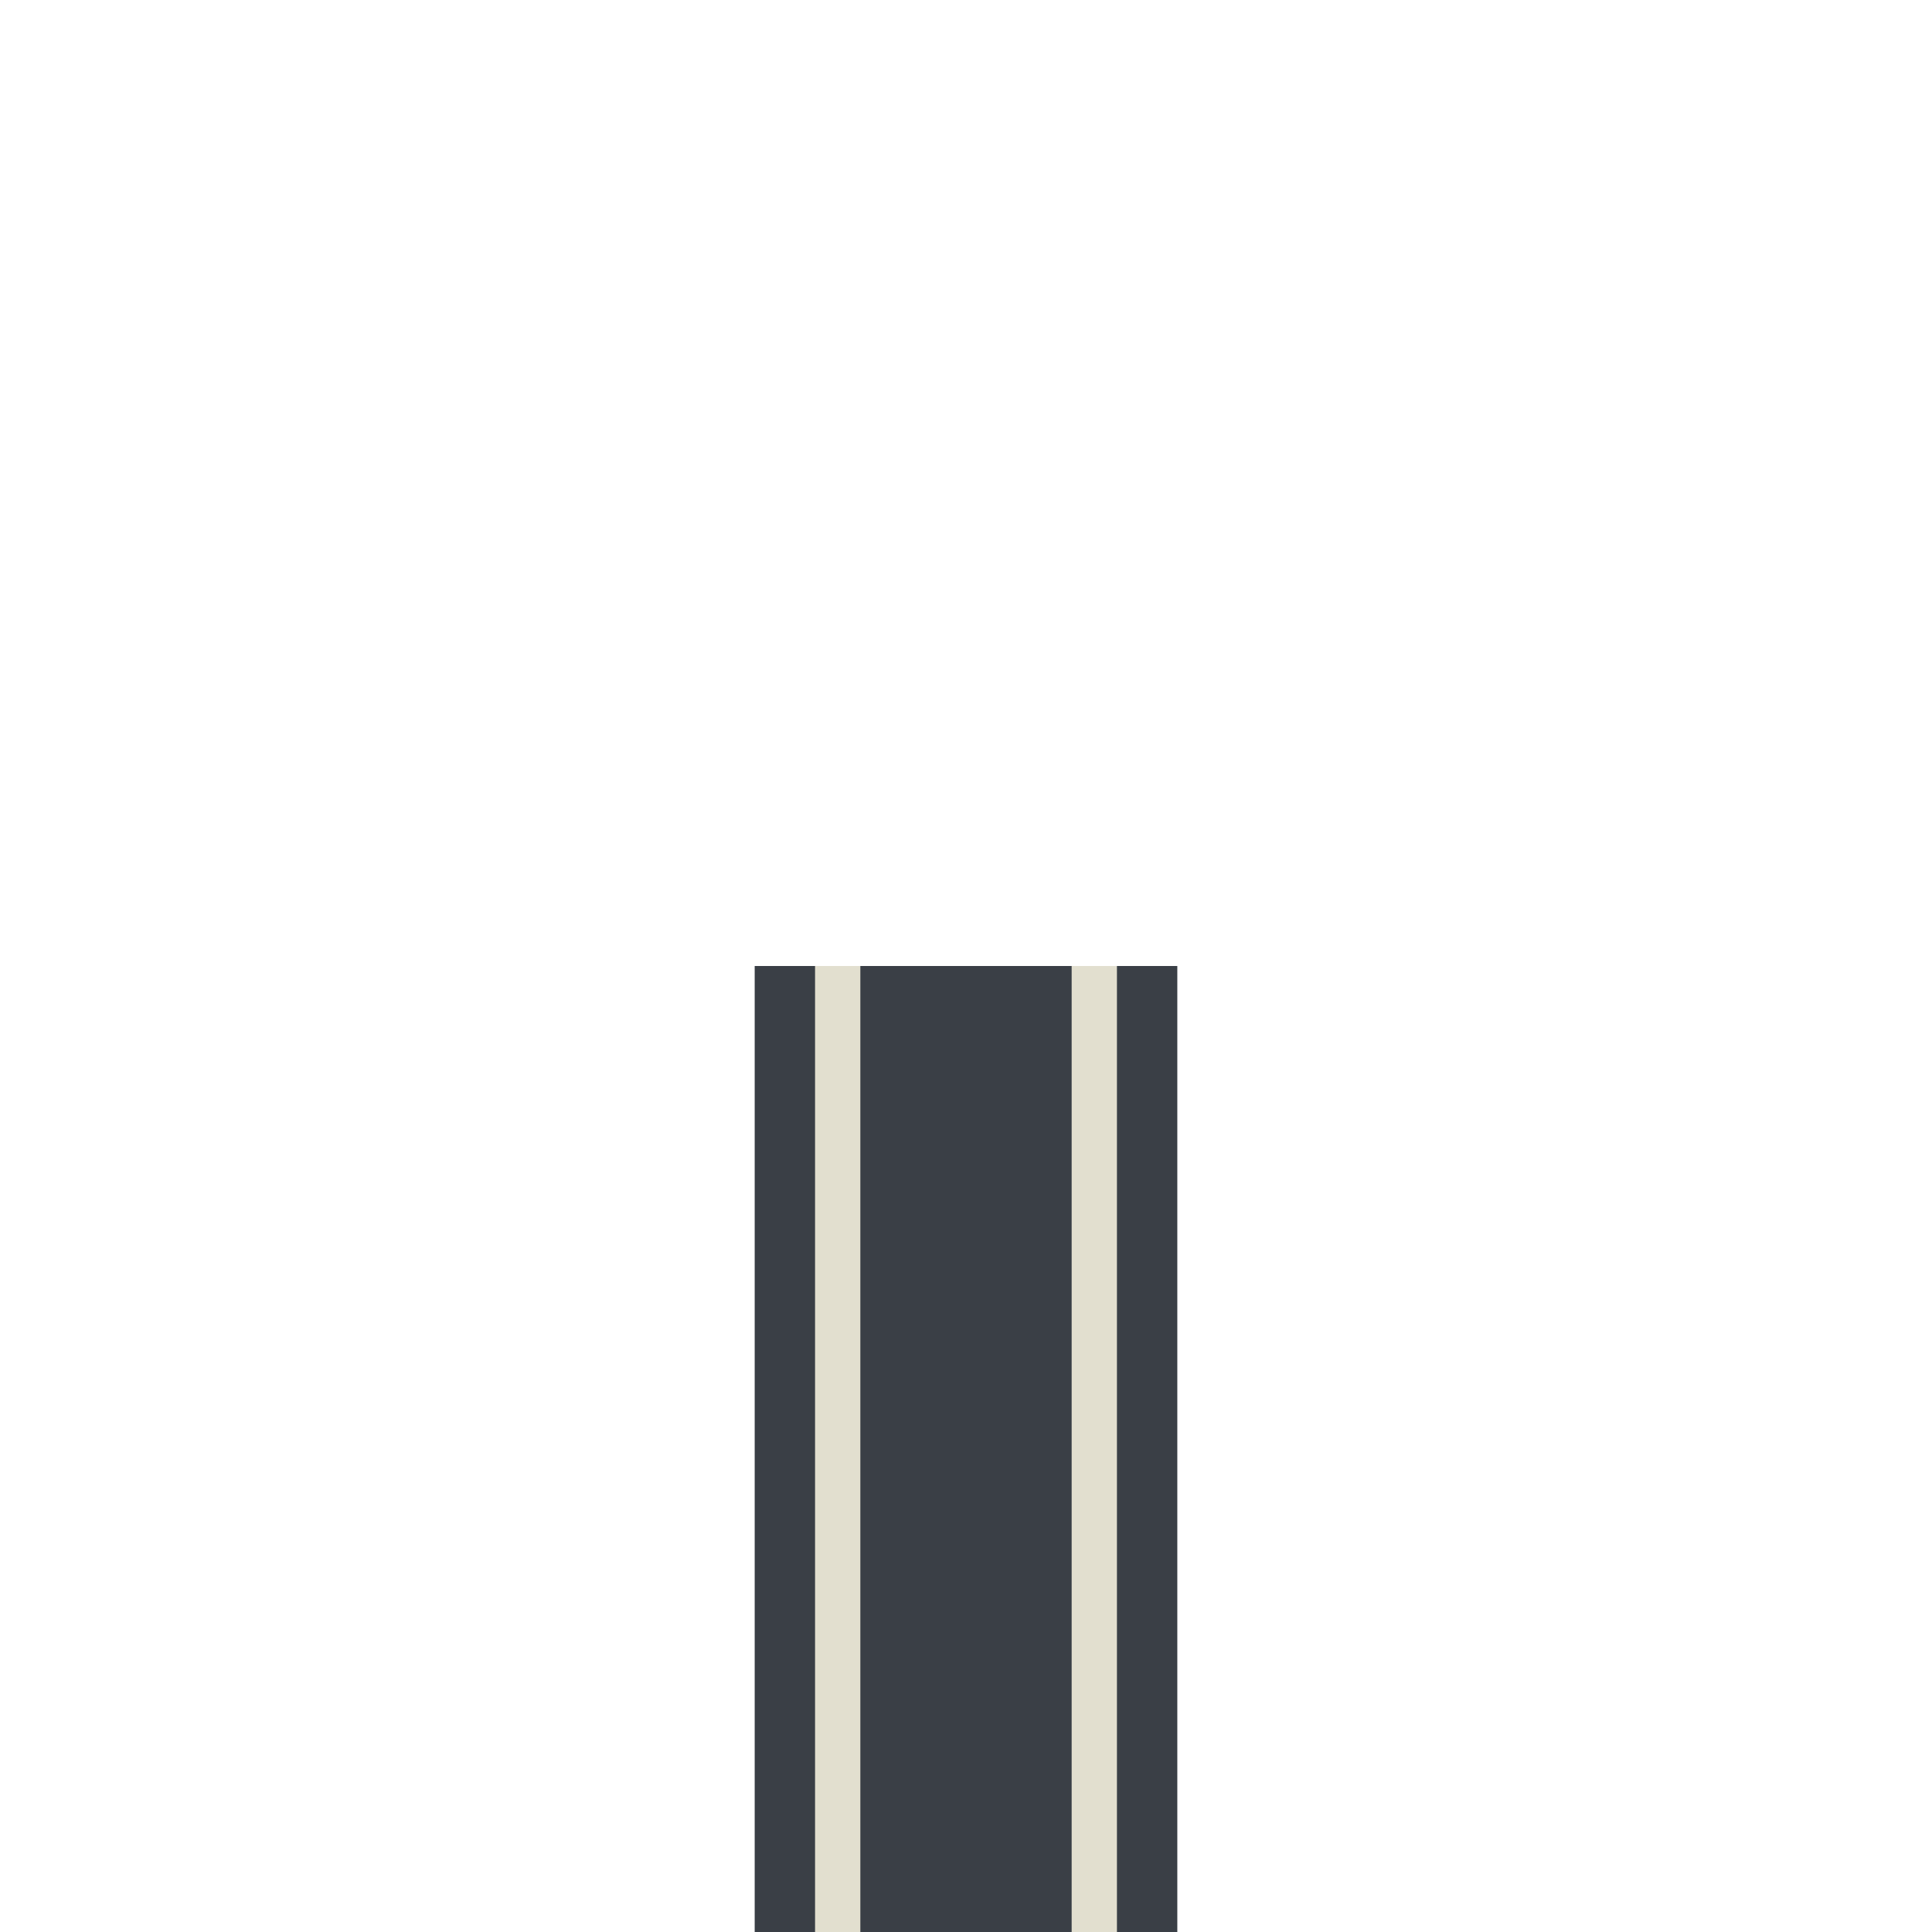
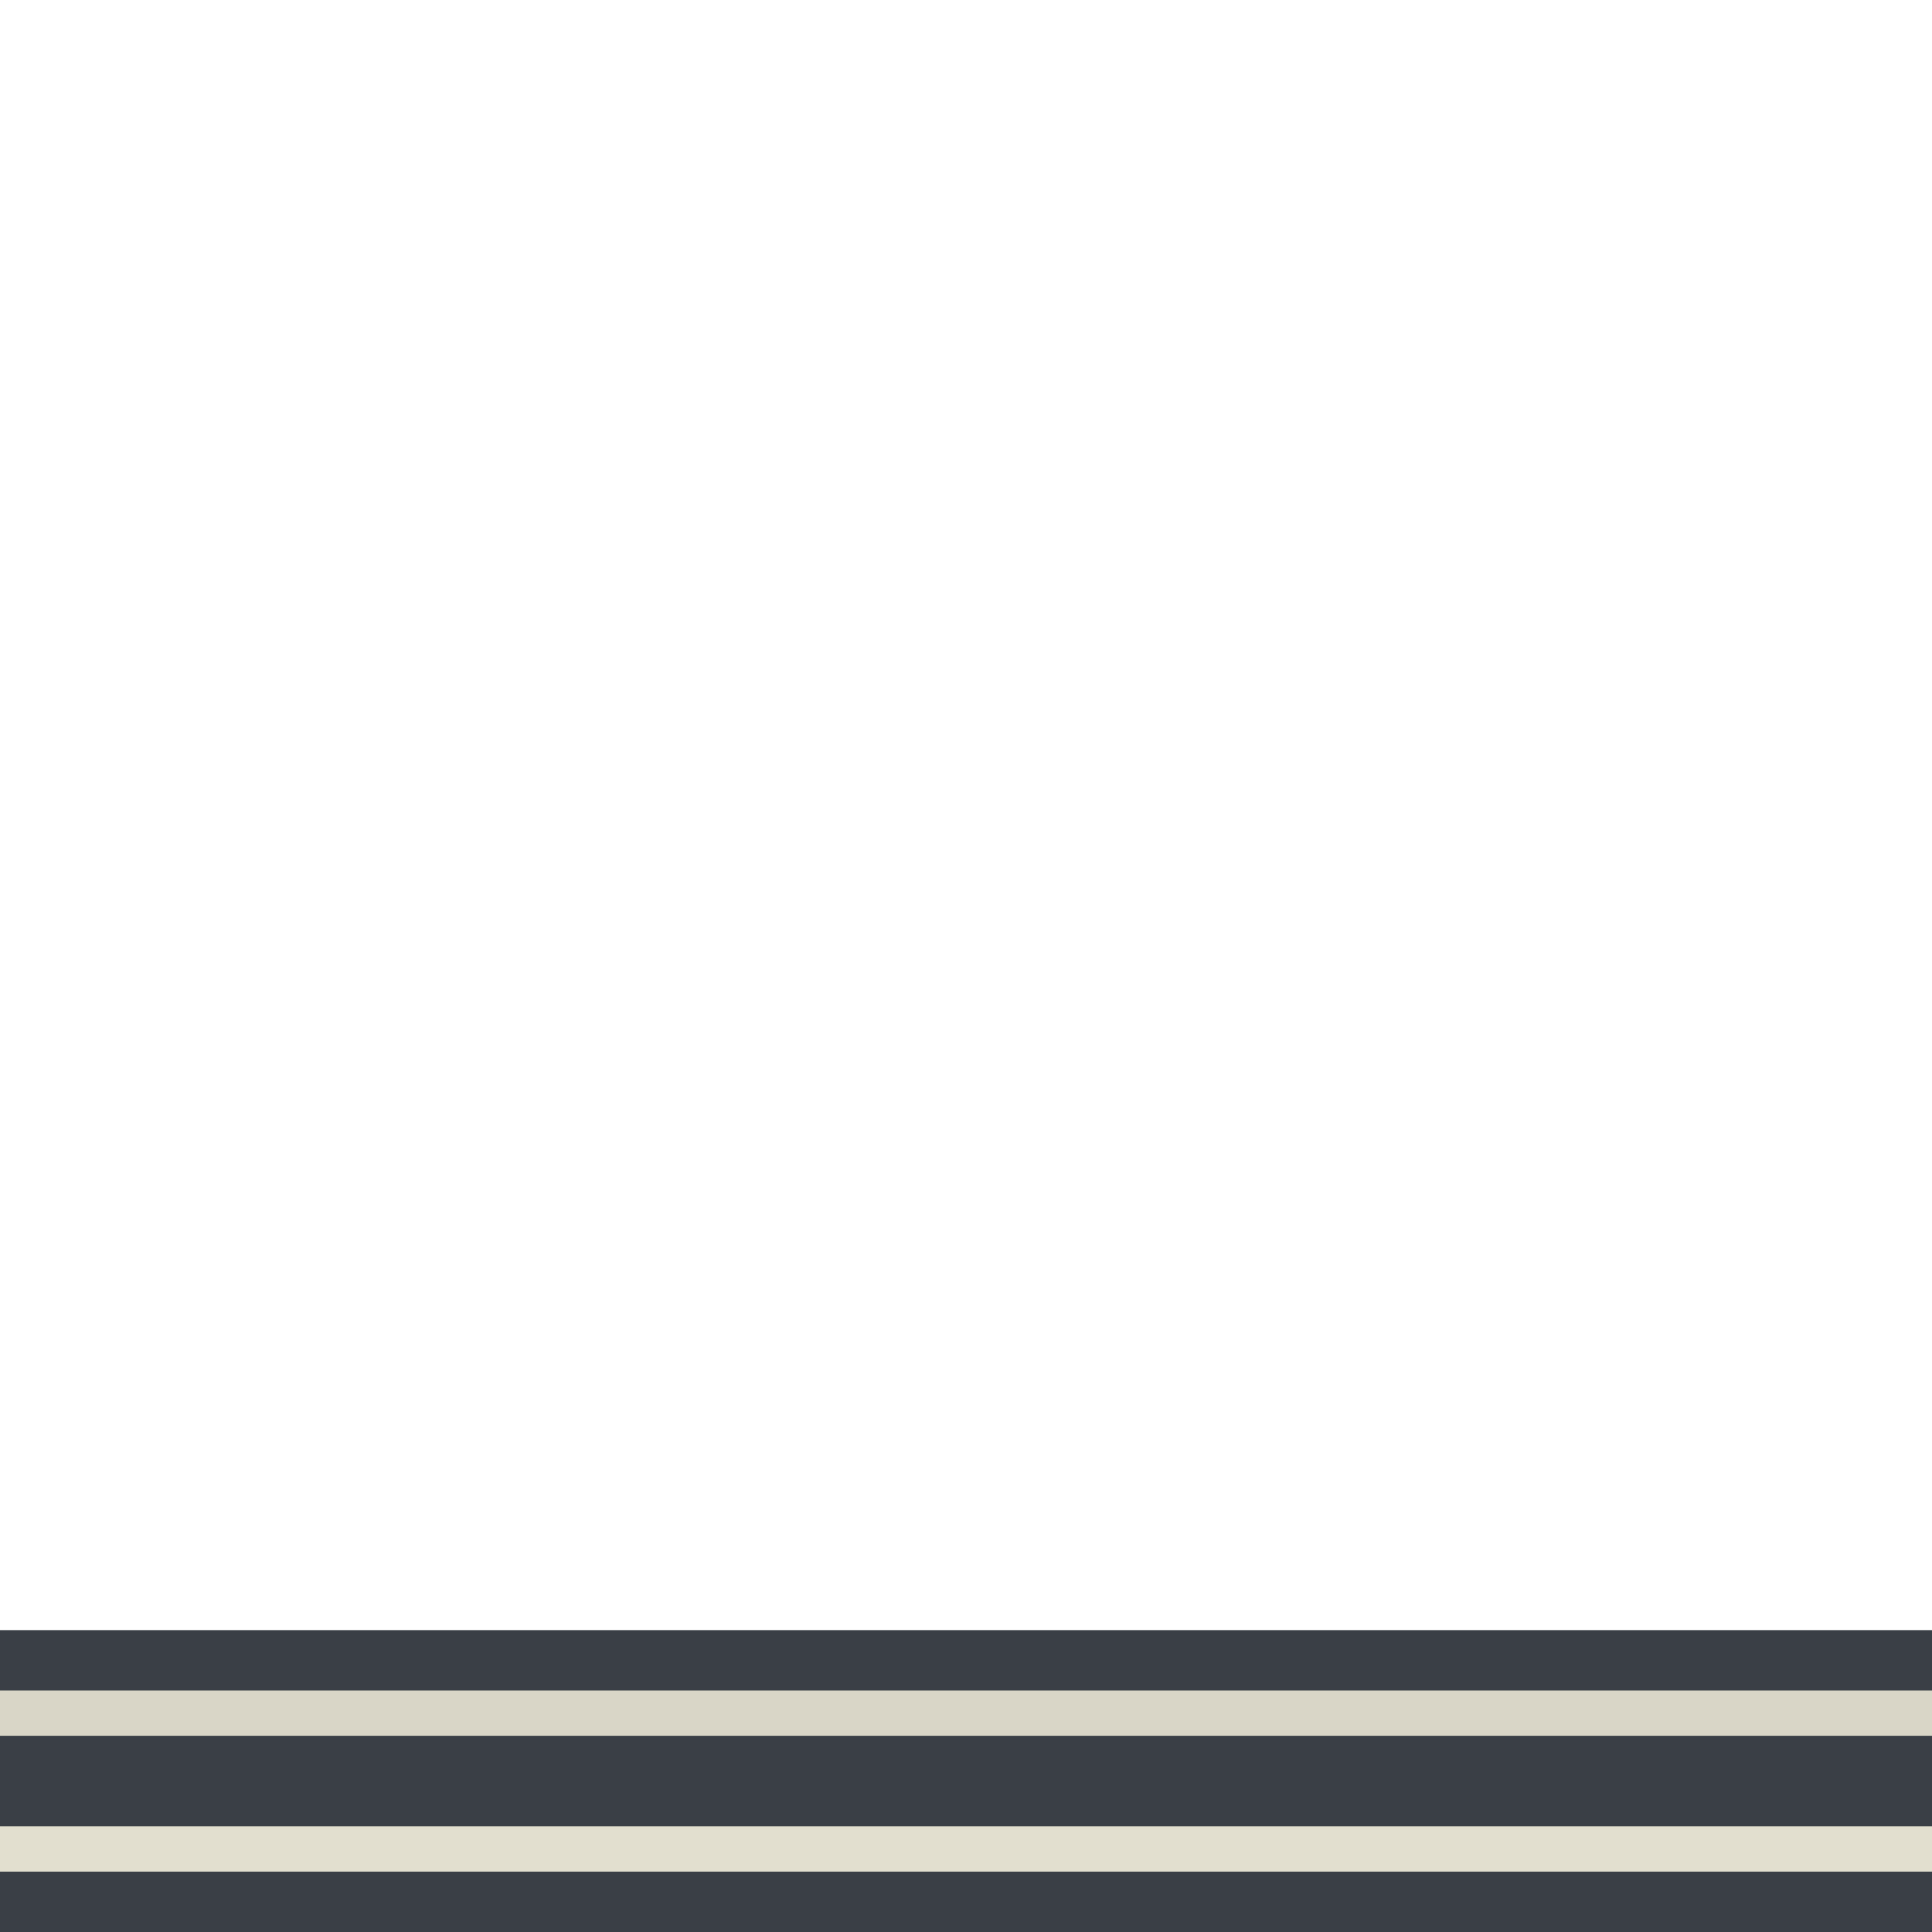
<svg xmlns="http://www.w3.org/2000/svg" width="64" height="64" viewBox="0 0 64 64">
  <rect width="64" height="64" fill="none" />
-   <rect x="25.0" y="32" width="14" height="32" fill="#3a3f46" />
-   <rect x="27.0" y="32" width="1.5" height="32" fill="#f4f1de" opacity="0.9" />
-   <rect x="35.5" y="32" width="1.5" height="32" fill="#f4f1de" opacity="0.9" />
+   <rect x="0" y="54" width="64" height="10" fill="#3a3f46" />
+   <rect x="0" y="56" width="64" height="1.5" fill="#f4f1de" opacity="0.85" />
+   <rect x="0" y="60.5" width="64" height="1.5" fill="#f4f1de" opacity="0.9" />
</svg>
